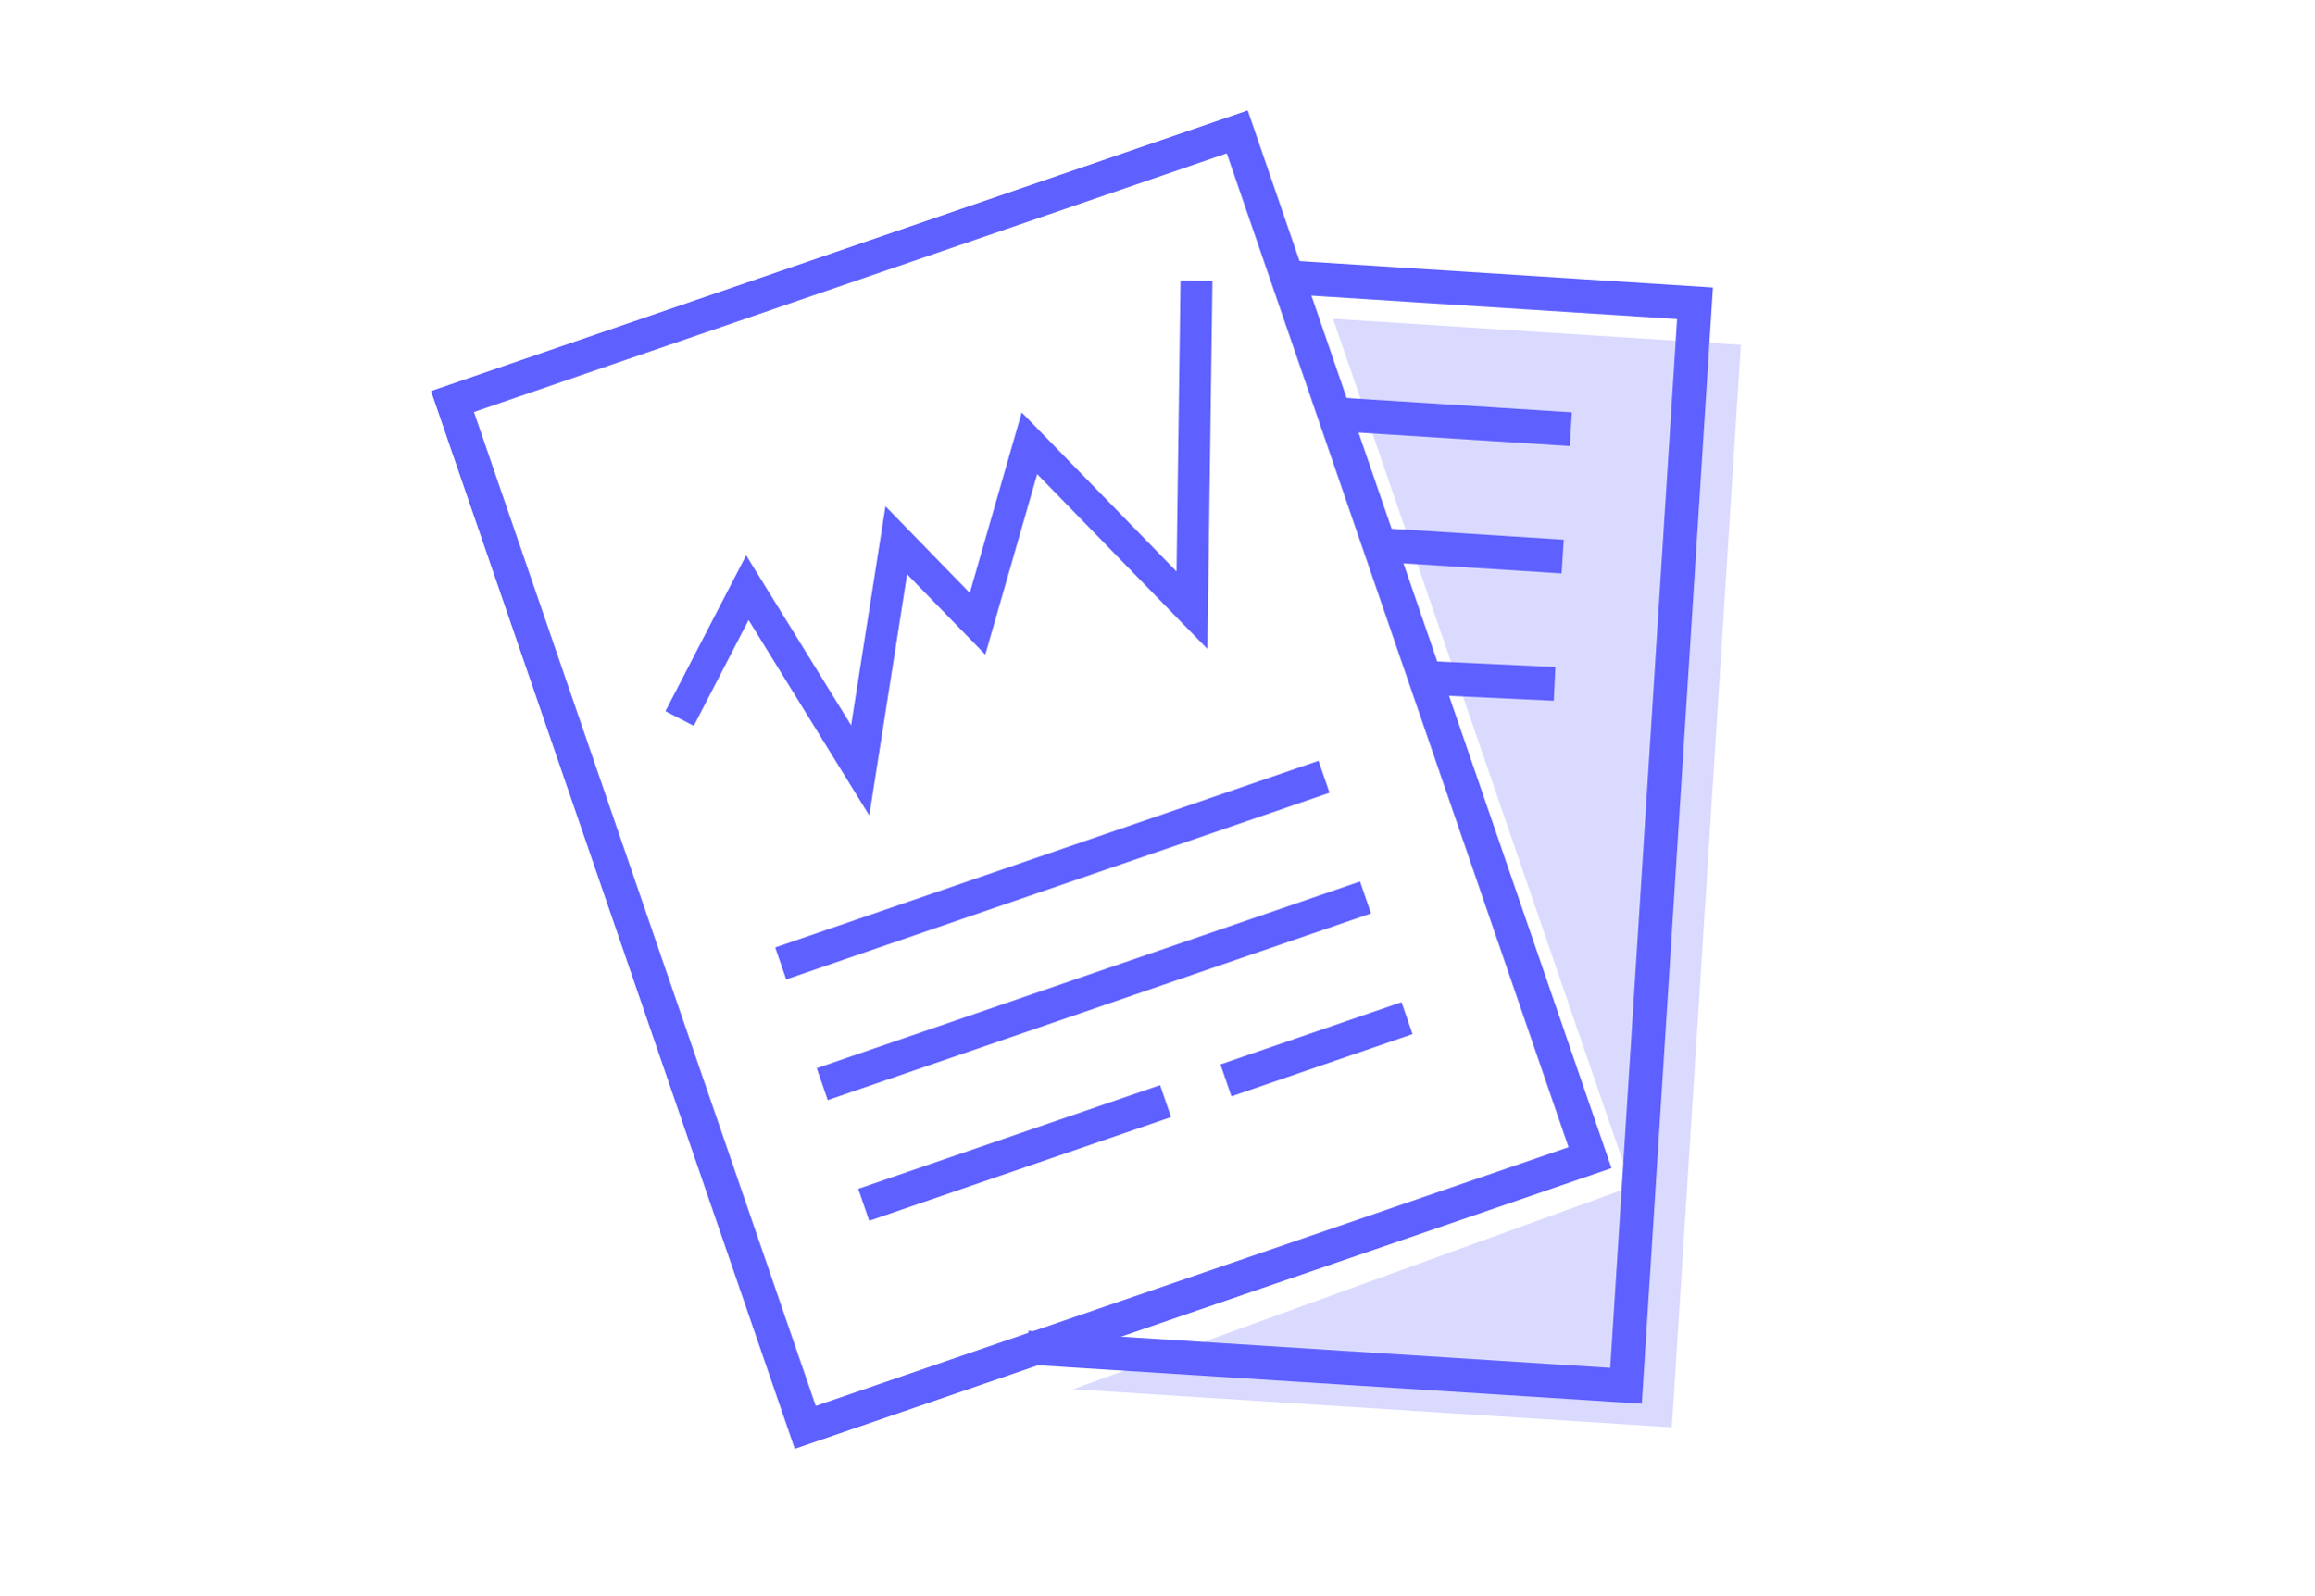
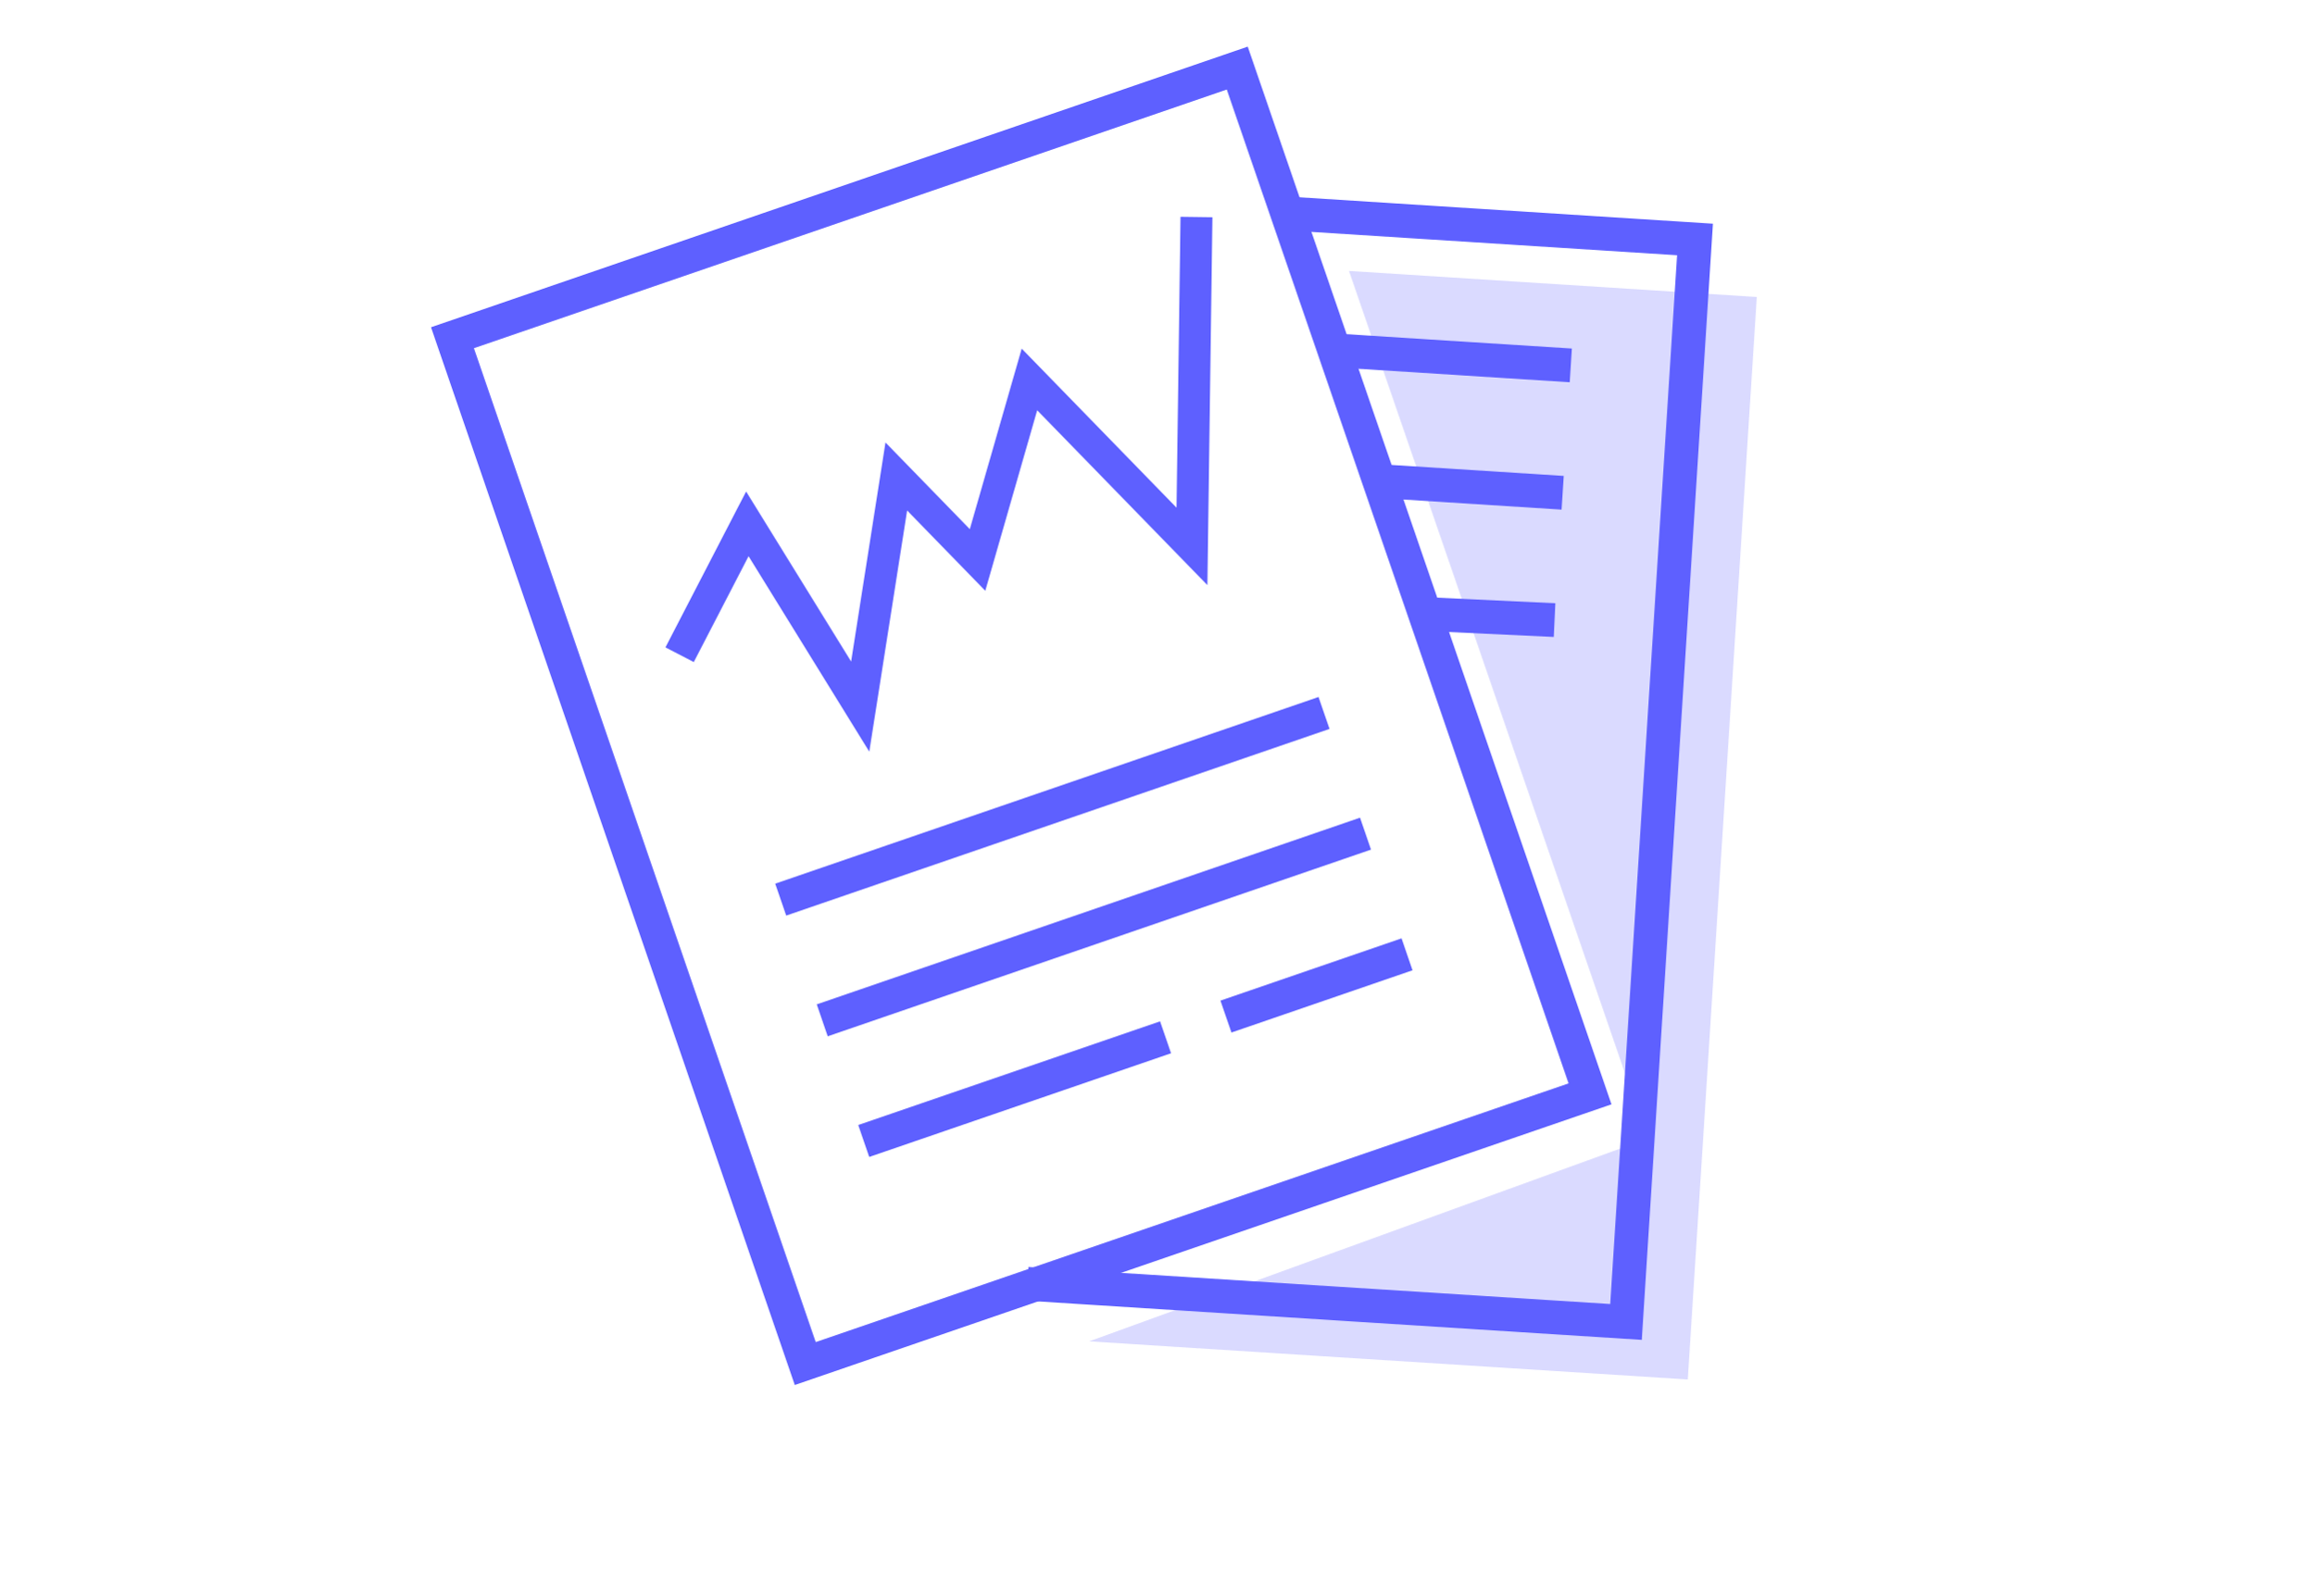
<svg xmlns="http://www.w3.org/2000/svg" version="1.1" id="Layer_1" x="0px" y="0px" width="145px" height="100px" viewBox="0 0 145 100" enable-background="new 0 0 145 100" xml:space="preserve">
  <g id="Layer_7">
-     <polygon fill="#DADAFF" points="67.249,87.088 104.758,89.479 109.083,21.616 83.529,19.983 102.232,74.383  " />
+     <polygon fill="#DADAFF" points="68.249,84.088 105.758,86.479 110.083,18.616 84.529,16.983 103.232,71.383  " />
  </g>
  <g id="Layer_6">
-     <polyline fill="none" stroke="#5E60FF" stroke-width="2.117" stroke-miterlimit="10" points="80.658,17.378 106.21,19.011    101.887,86.872 64.376,84.482  " />
-     <line fill="none" stroke="#5E60FF" stroke-width="2.117" stroke-miterlimit="10" x1="98.428" y1="26.905" x2="83.609" y2="25.961" />
-     <line fill="none" stroke="#5E60FF" stroke-width="2.117" stroke-miterlimit="10" x1="97.918" y1="34.89" x2="86.996" y2="34.193" />
-     <line fill="none" stroke="#5E60FF" stroke-width="2.117" stroke-miterlimit="10" x1="89.292" y1="42.491" x2="97.41" y2="42.872" />
-     <polyline fill="none" stroke="#5E60FF" stroke-width="2" stroke-miterlimit="10" points="42.584,45.043 46.828,36.839 53.9,48.295    56.162,33.869 61.253,39.103 64.505,27.787 74.689,38.253 74.971,17.604  " />
-     <polygon fill="none" stroke="#5E60FF" stroke-width="2.117" stroke-miterlimit="10" points="99.632,72.572 50.457,89.479    28.351,25.171 77.527,8.267 80.658,17.378  " />
-     <line fill="none" stroke="#5E60FF" stroke-width="2.117" stroke-miterlimit="10" x1="82.964" y1="48.694" x2="48.919" y2="60.396" />
-     <line fill="none" stroke="#5E60FF" stroke-width="2.117" stroke-miterlimit="10" x1="85.564" y1="56.26" x2="51.521" y2="67.963" />
-     <line fill="none" stroke="#5E60FF" stroke-width="2.117" stroke-miterlimit="10" x1="73.035" y1="69.027" x2="54.121" y2="75.527" />
-     <line fill="none" stroke="#5E60FF" stroke-width="2.117" stroke-miterlimit="10" x1="76.818" y1="67.727" x2="88.166" y2="63.825" />
+     <polyline fill="none" stroke="#5E60FF" stroke-width="2.117" stroke-miterlimit="10" points="80.658,13.378 106.21,15.011    101.887,82.872 64.376,80.482  " />
+     <line fill="none" stroke="#5E60FF" stroke-width="2.117" stroke-miterlimit="10" x1="98.428" y1="22.905" x2="83.609" y2="21.961" />
+     <line fill="none" stroke="#5E60FF" stroke-width="2.117" stroke-miterlimit="10" x1="97.918" y1="30.89" x2="86.996" y2="30.193" />
+     <line fill="none" stroke="#5E60FF" stroke-width="2.117" stroke-miterlimit="10" x1="89.292" y1="38.491" x2="97.41" y2="38.872" />
+     <polyline fill="none" stroke="#5E60FF" stroke-width="2" stroke-miterlimit="10" points="42.584,41.043 46.828,32.839 53.9,44.295    56.162,29.869 61.253,35.103 64.505,23.787 74.689,34.253 74.971,13.604  " />
+     <polygon fill="none" stroke="#5E60FF" stroke-width="2.117" stroke-miterlimit="10" points="99.632,68.572 50.457,85.479    28.351,21.171 77.527,4.267 80.658,13.378  " />
+     <line fill="none" stroke="#5E60FF" stroke-width="2.117" stroke-miterlimit="10" x1="82.964" y1="44.694" x2="48.919" y2="56.396" />
+     <line fill="none" stroke="#5E60FF" stroke-width="2.117" stroke-miterlimit="10" x1="85.564" y1="52.26" x2="51.521" y2="63.963" />
+     <line fill="none" stroke="#5E60FF" stroke-width="2.117" stroke-miterlimit="10" x1="73.035" y1="65.027" x2="54.121" y2="71.527" />
+     <line fill="none" stroke="#5E60FF" stroke-width="2.117" stroke-miterlimit="10" x1="76.818" y1="63.727" x2="88.166" y2="59.825" />
  </g>
</svg>
